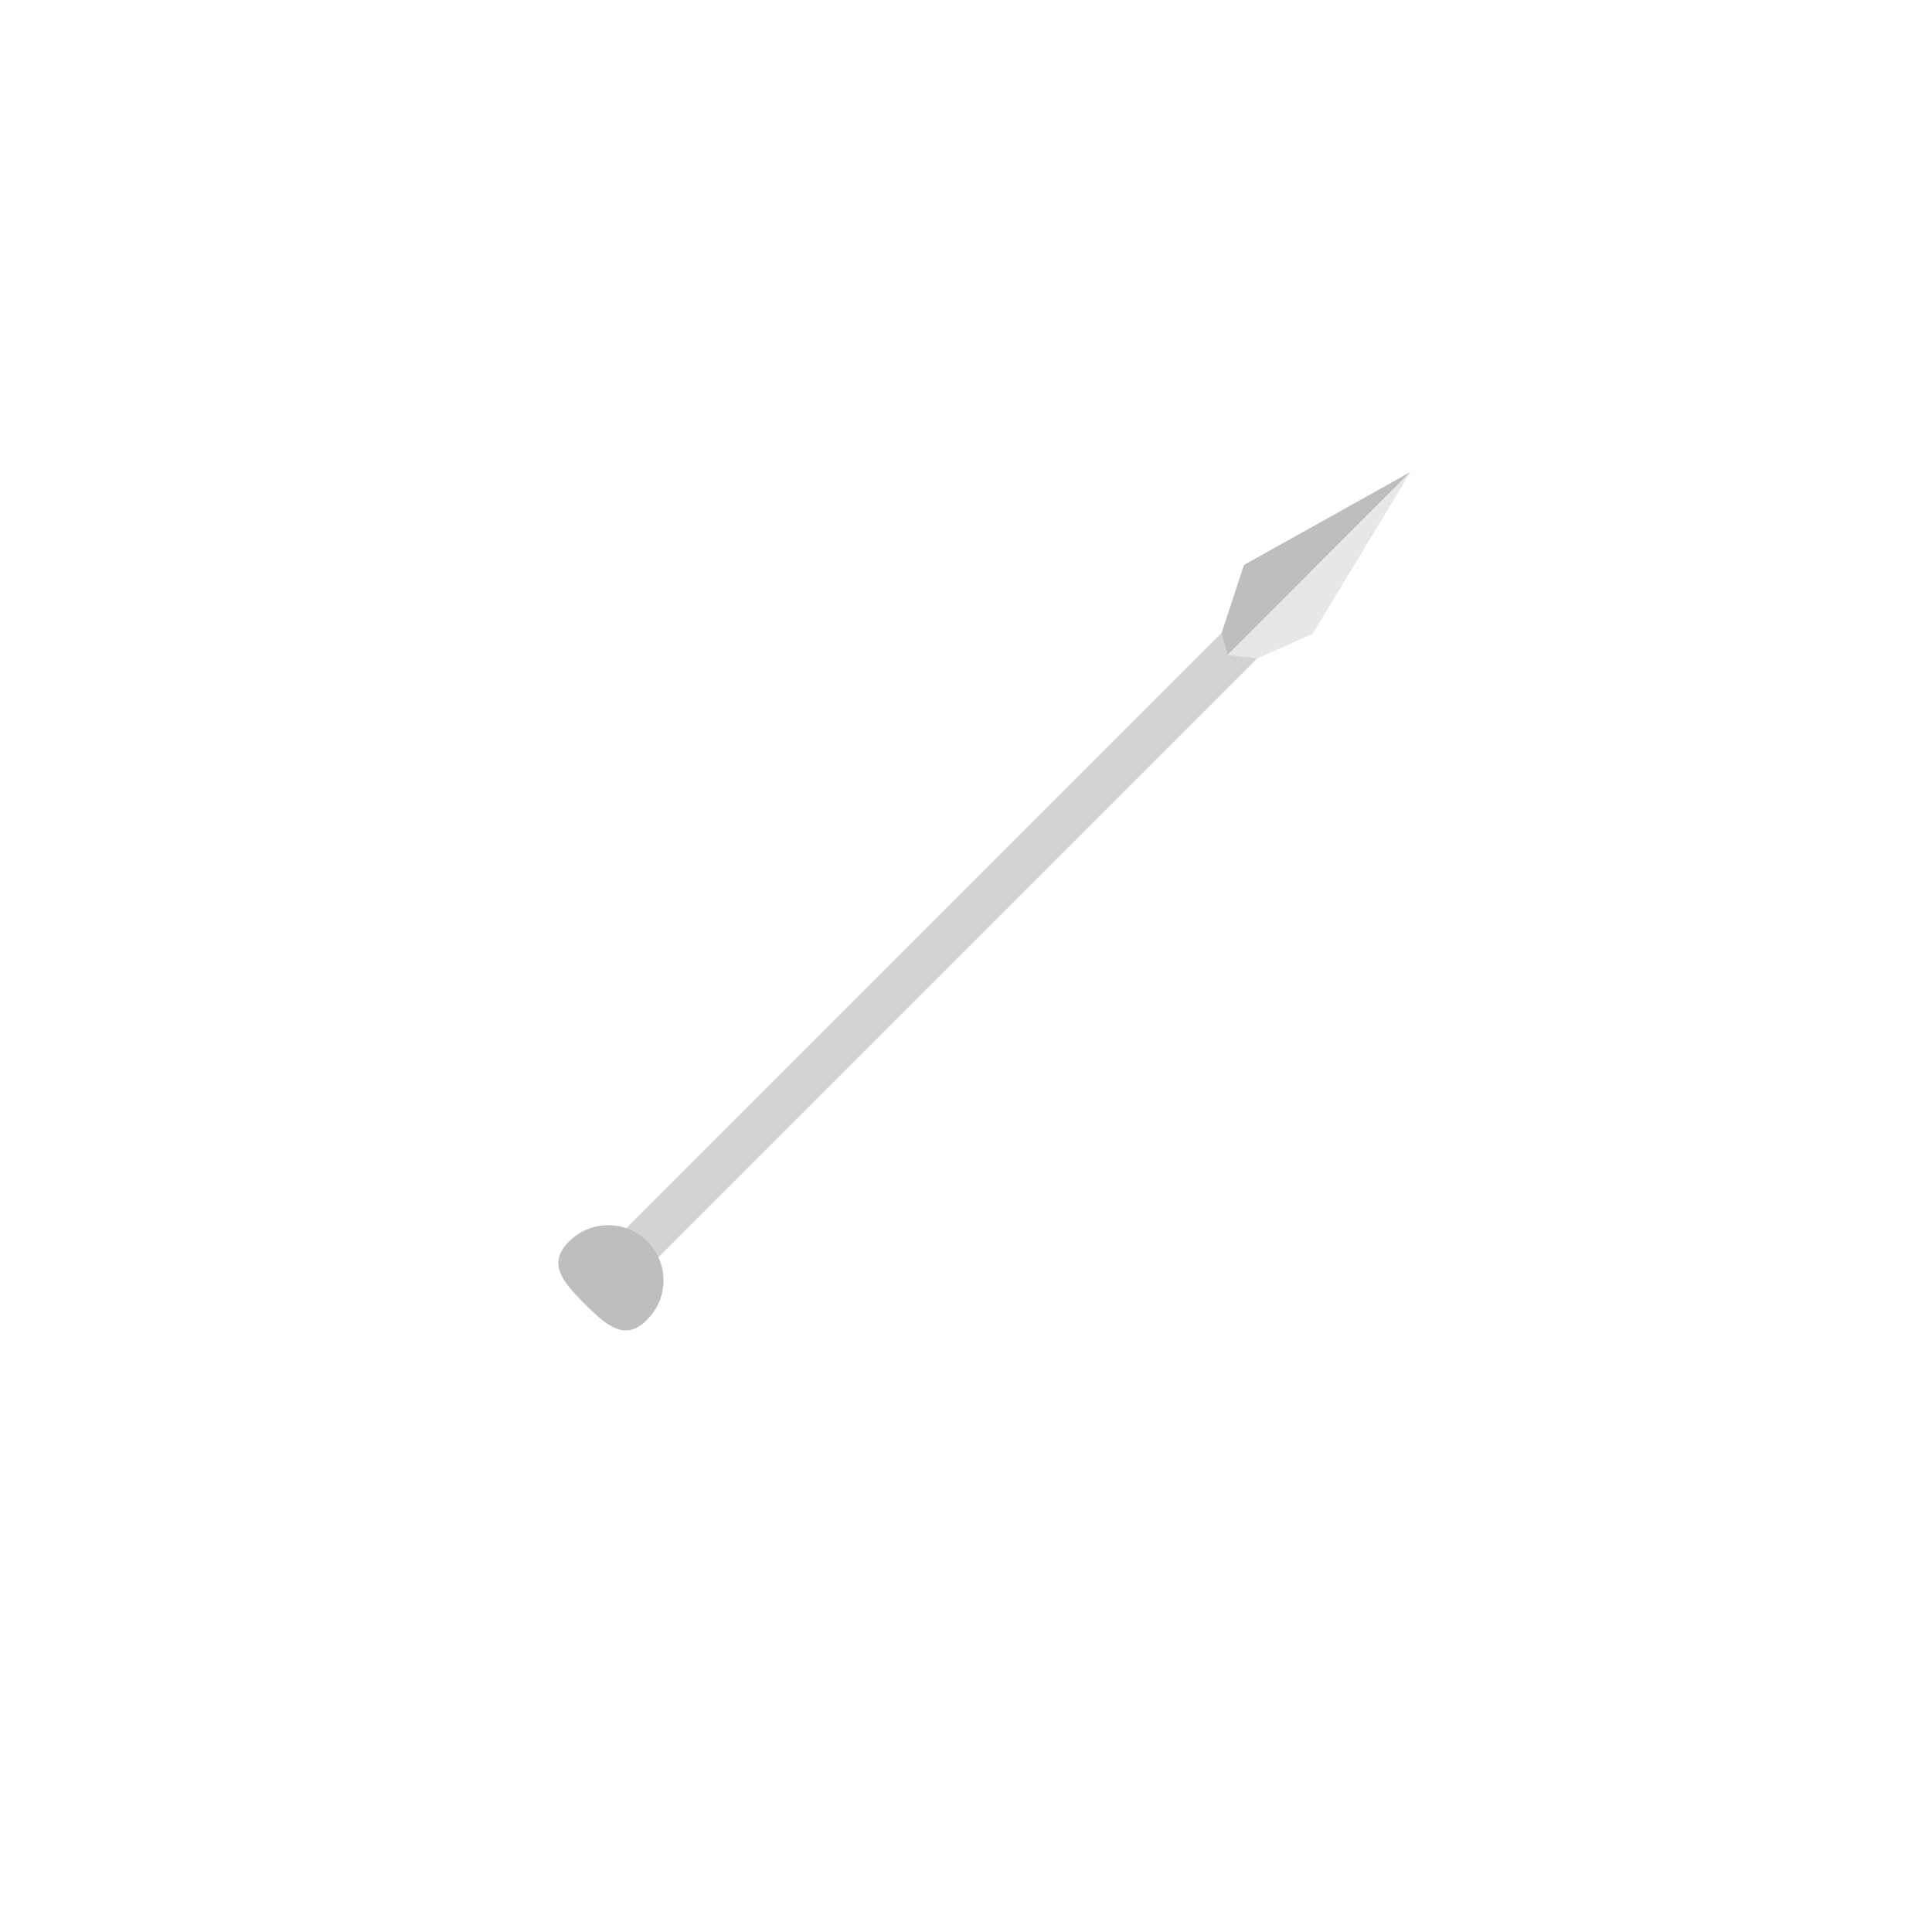
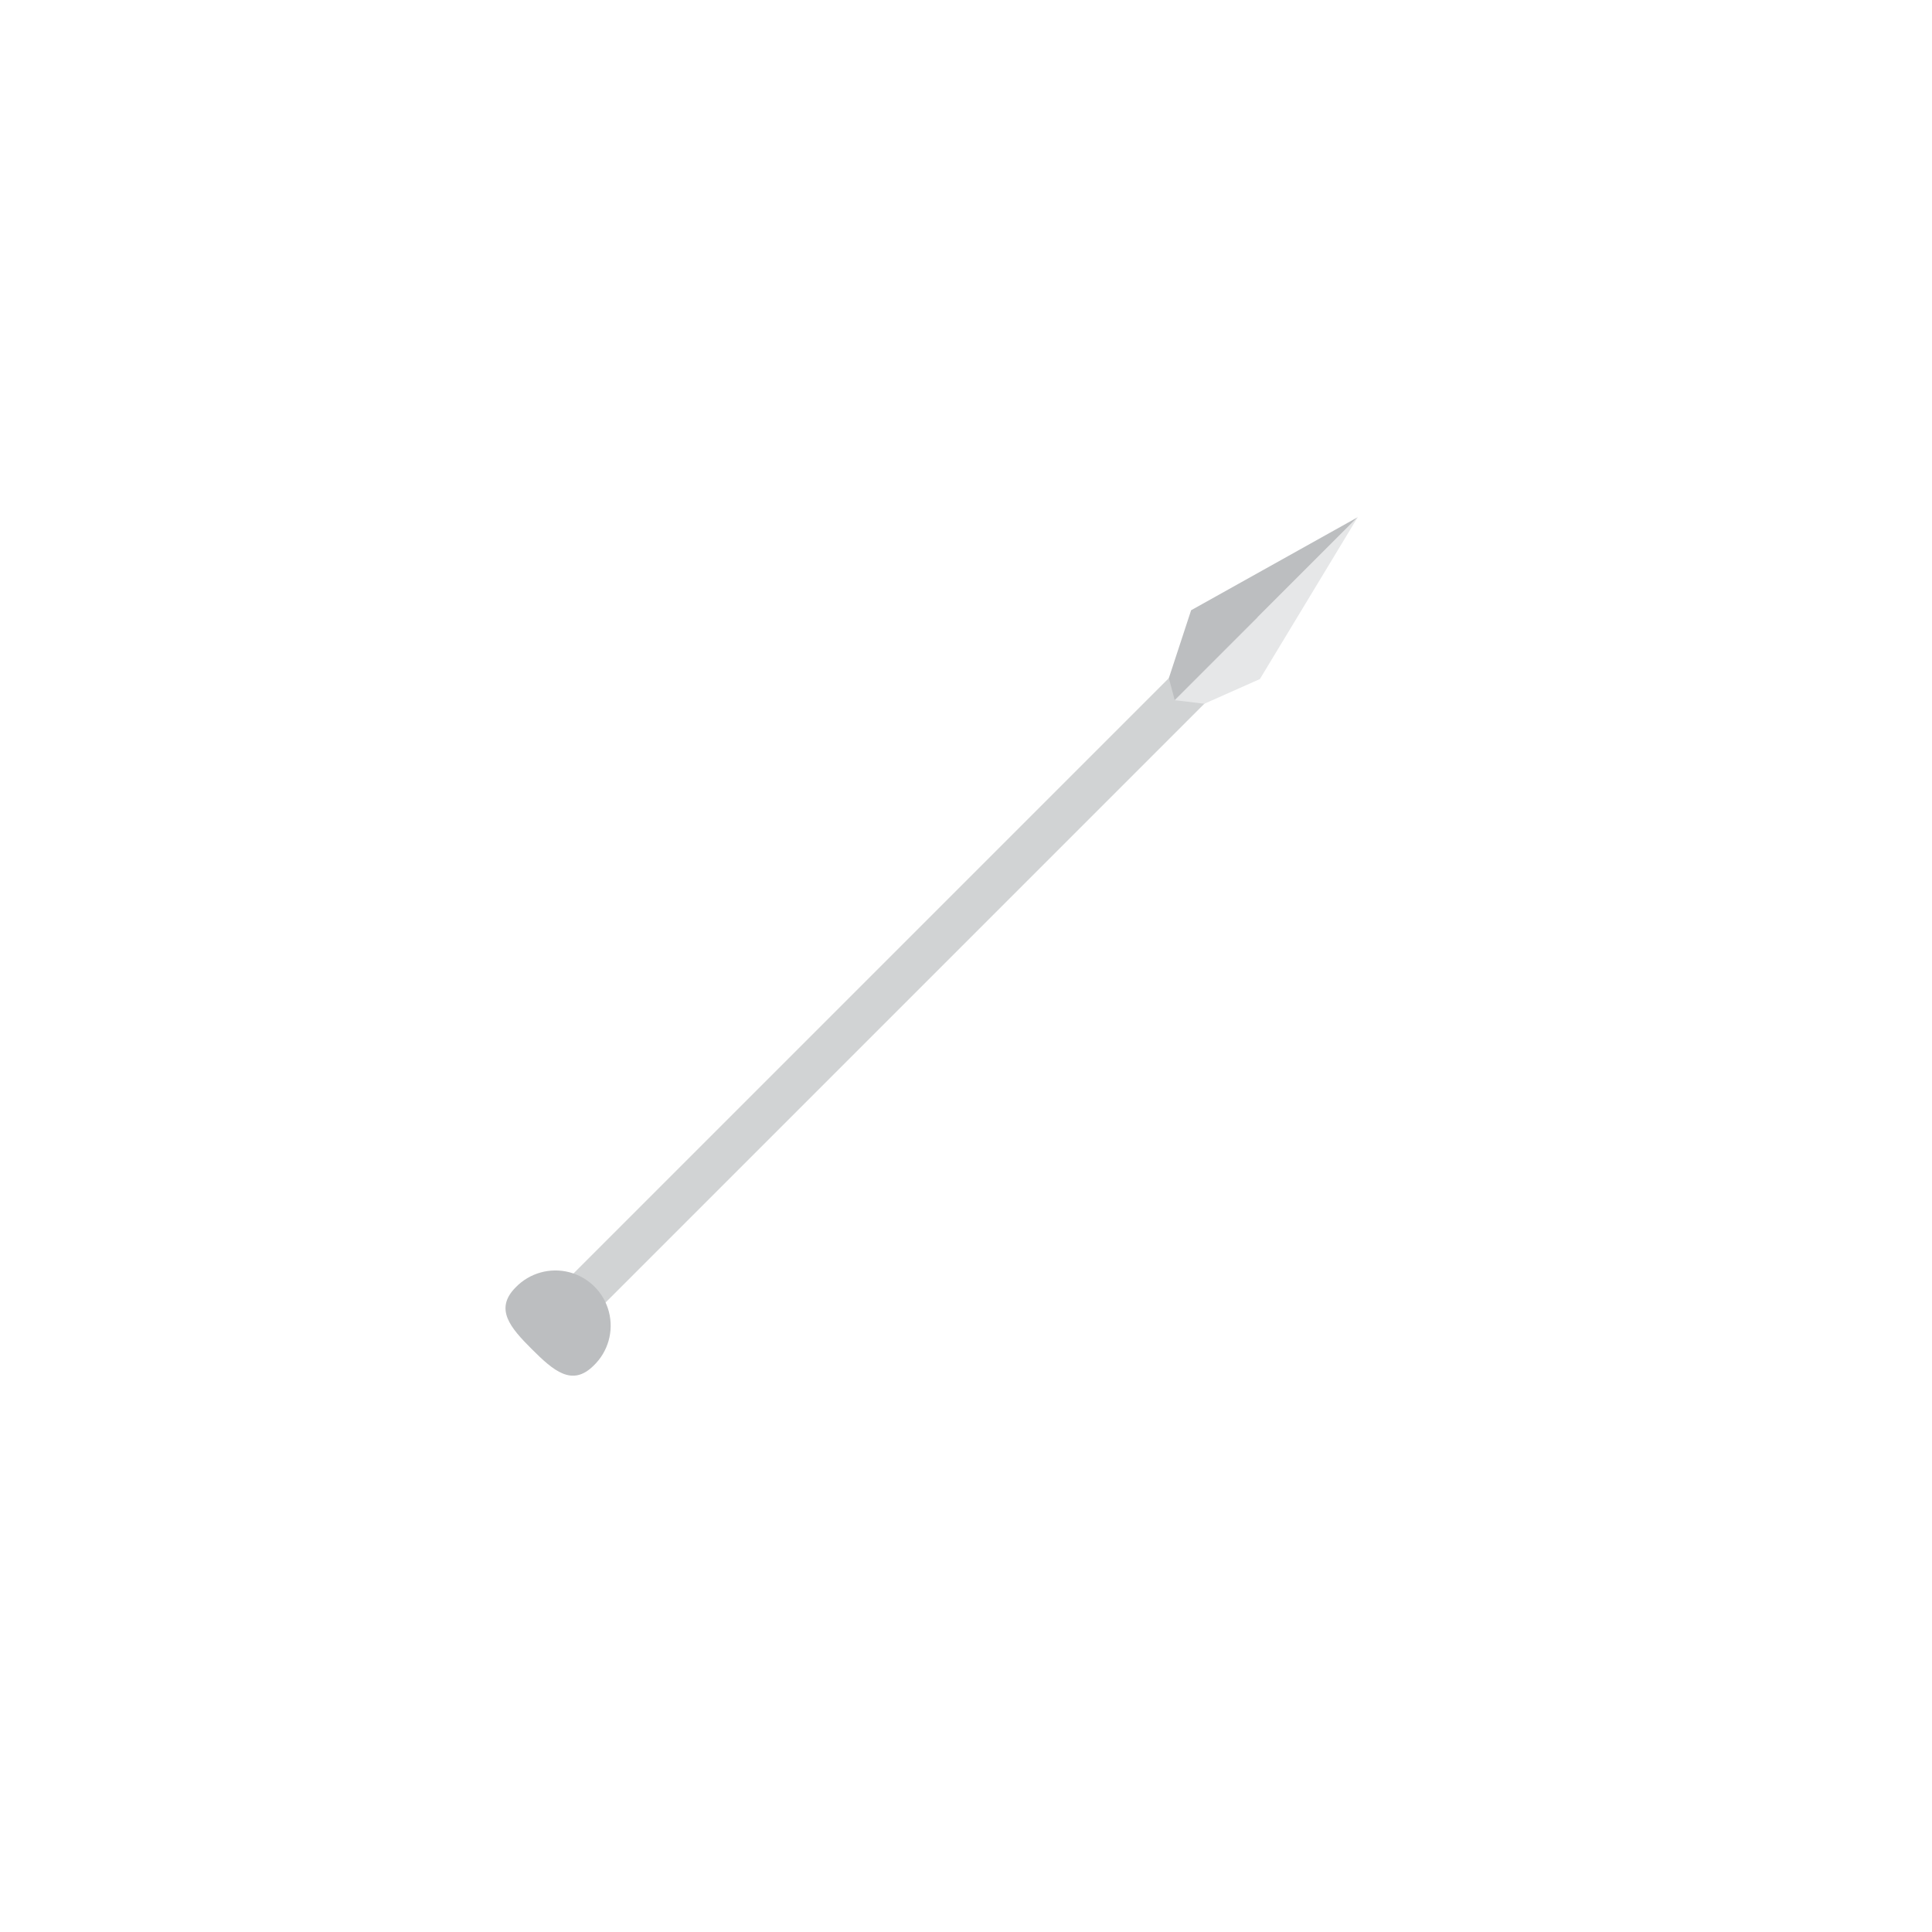
<svg xmlns="http://www.w3.org/2000/svg" viewBox="0 0 256 256">
-   <path d="m81.97 171.86 93.87-93.87-4.05-4.05-95.33 95.33z" fill="#d1d3d4" />
-   <path d="m162.66 86.78-.78-2.93 2.95-8.99 22.08-12.33z" fill="#bcbec0" />
-   <path d="m162.66 86.78 24.25-24.25-12.97 21.45-7.36 3.27z" fill="#e6e7e8" />
-   <path d="m85.67 174.94c-2.86 2.86-5.33.69-8.19-2.16s-5-5.33-2.16-8.19a7.32 7.32 0 1 1 10.35 10.35z" fill="#bcbec0" />
+   <path d="m74.97 177.86 93.87-93.87-4.05-4.05-95.33 95.33z" fill="#d1d3d4" />
+   <path d="m155.66 92.78-.78-2.93 2.95-8.99 22.08-12.33z" fill="#bcbec0" />
+   <path d="m155.66 92.78 24.25-24.25-12.97 21.45-7.36 3.27z" fill="#e6e7e8" />
+   <path d="m78.67 180.94c-2.86 2.86-5.33.69-8.19-2.16s-5-5.33-2.16-8.19a7.32 7.32 0 1 1 10.35 10.35z" fill="#bcbec0" />
</svg>
